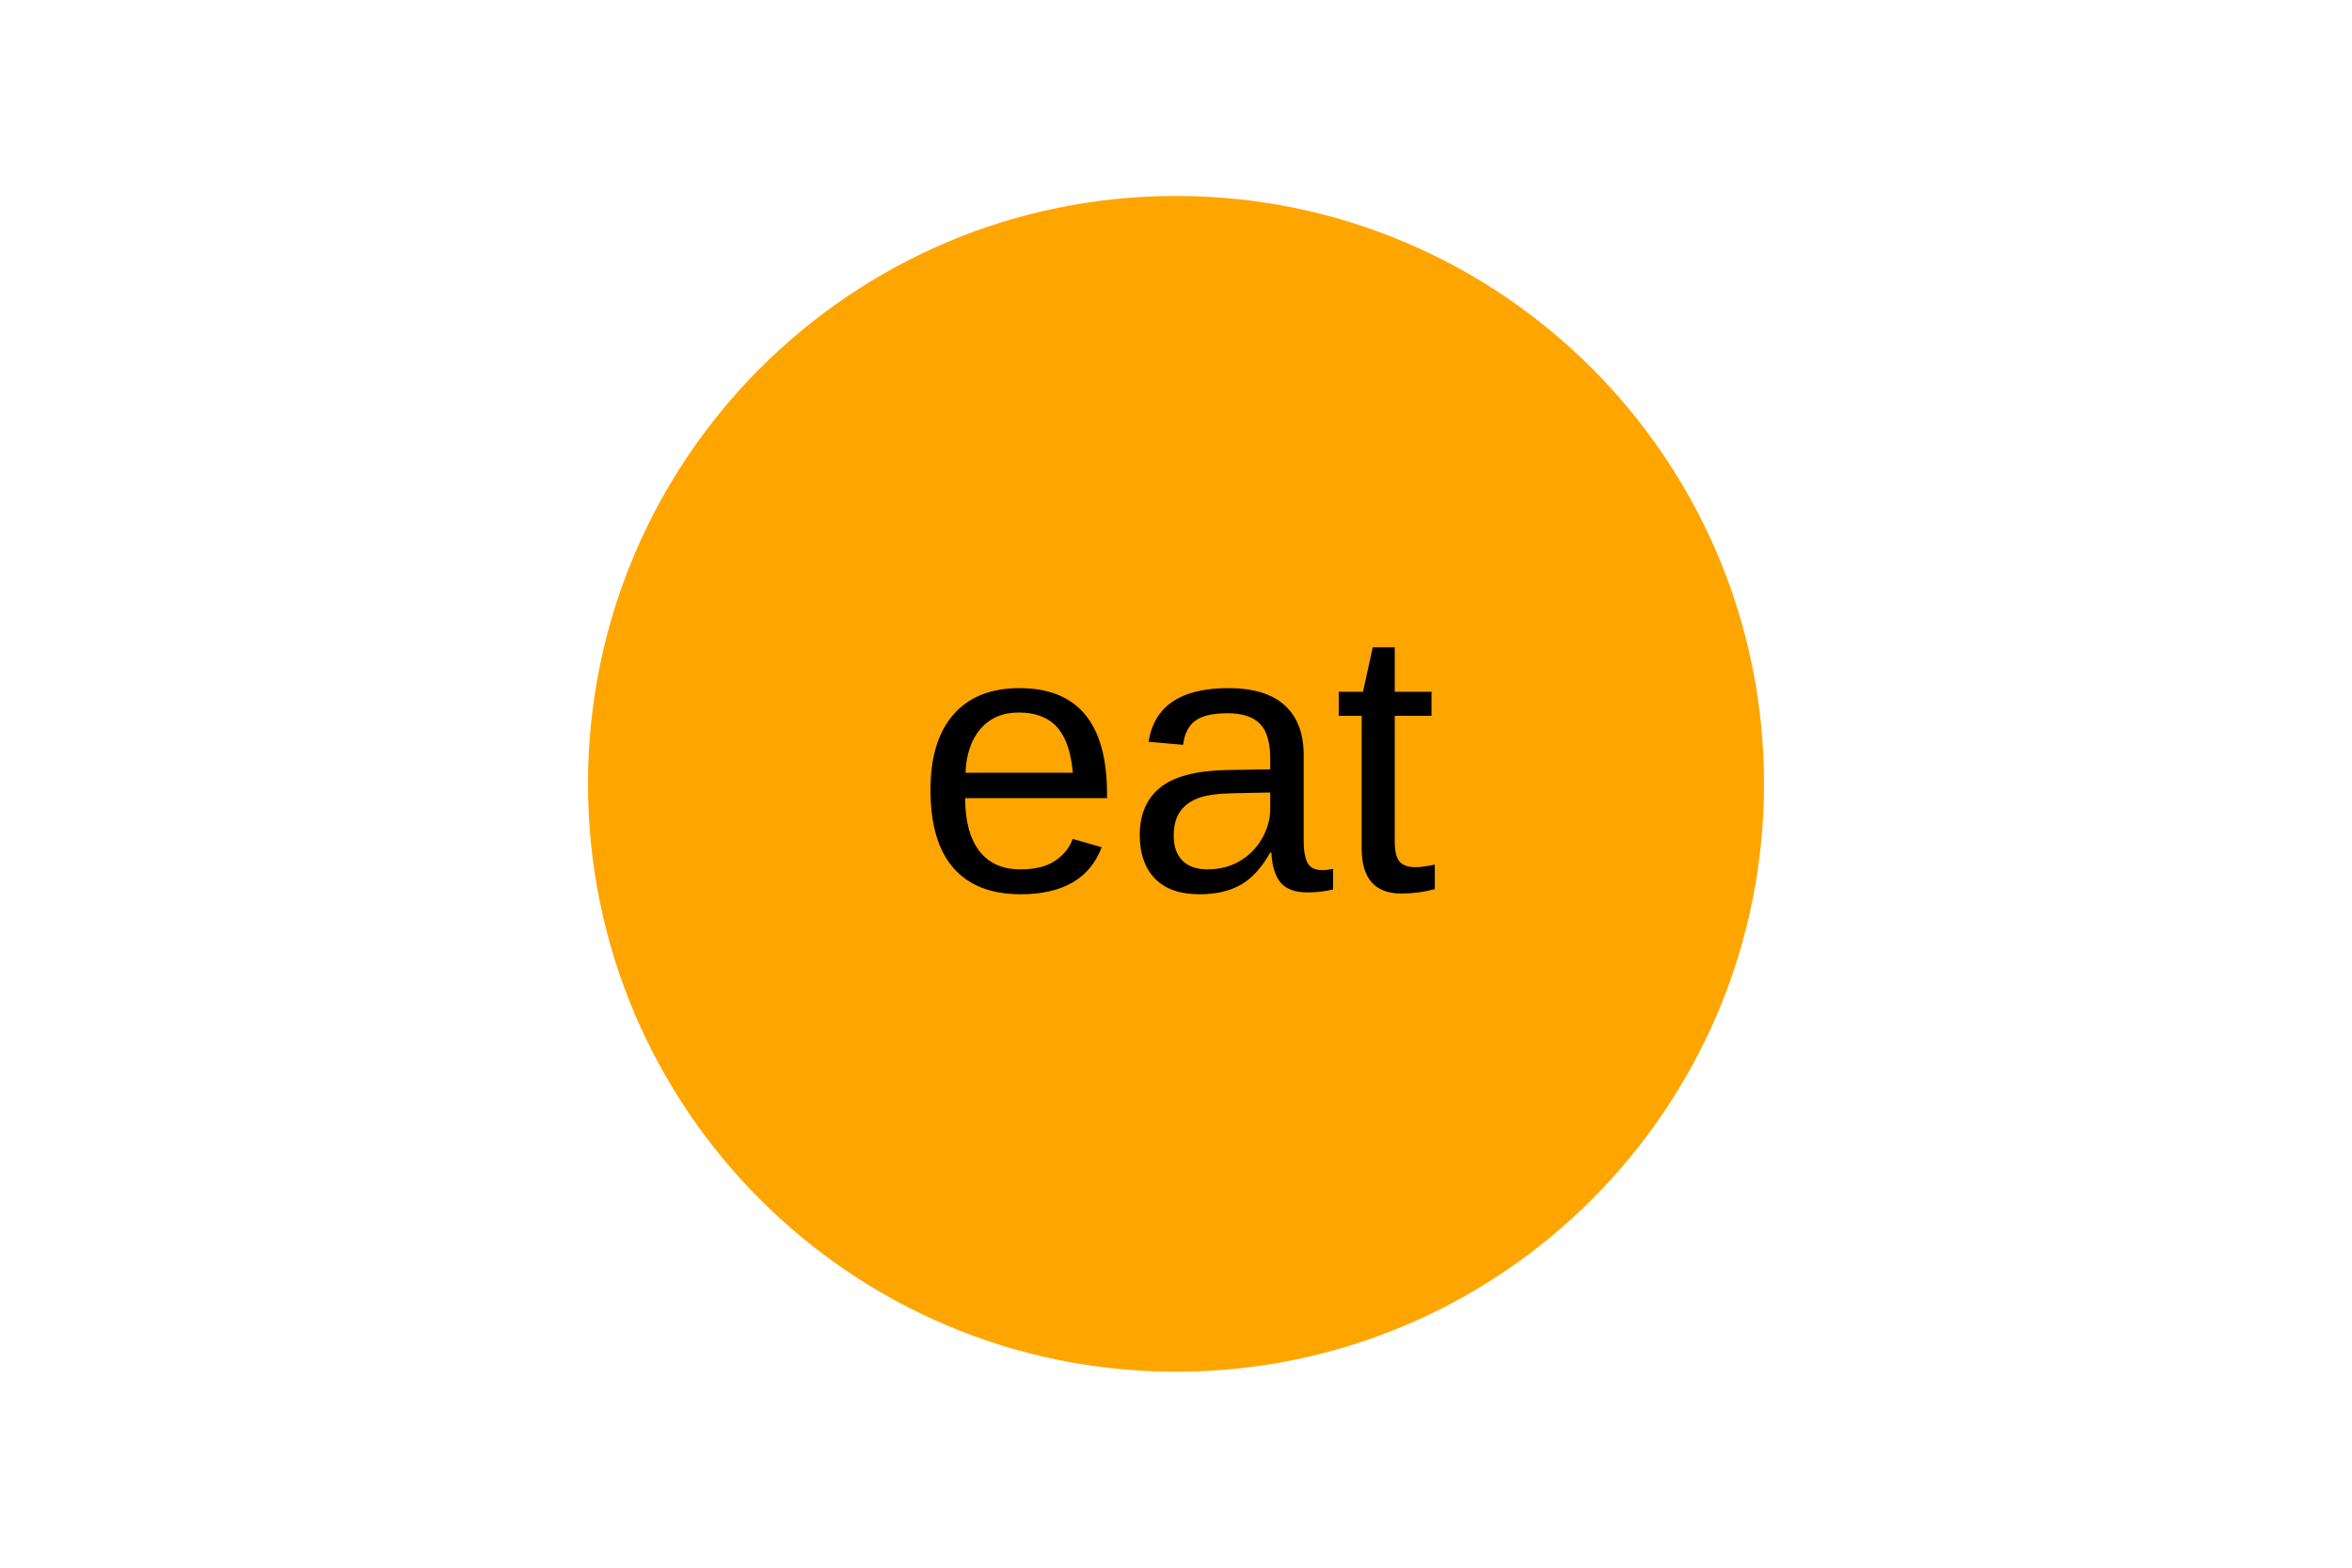
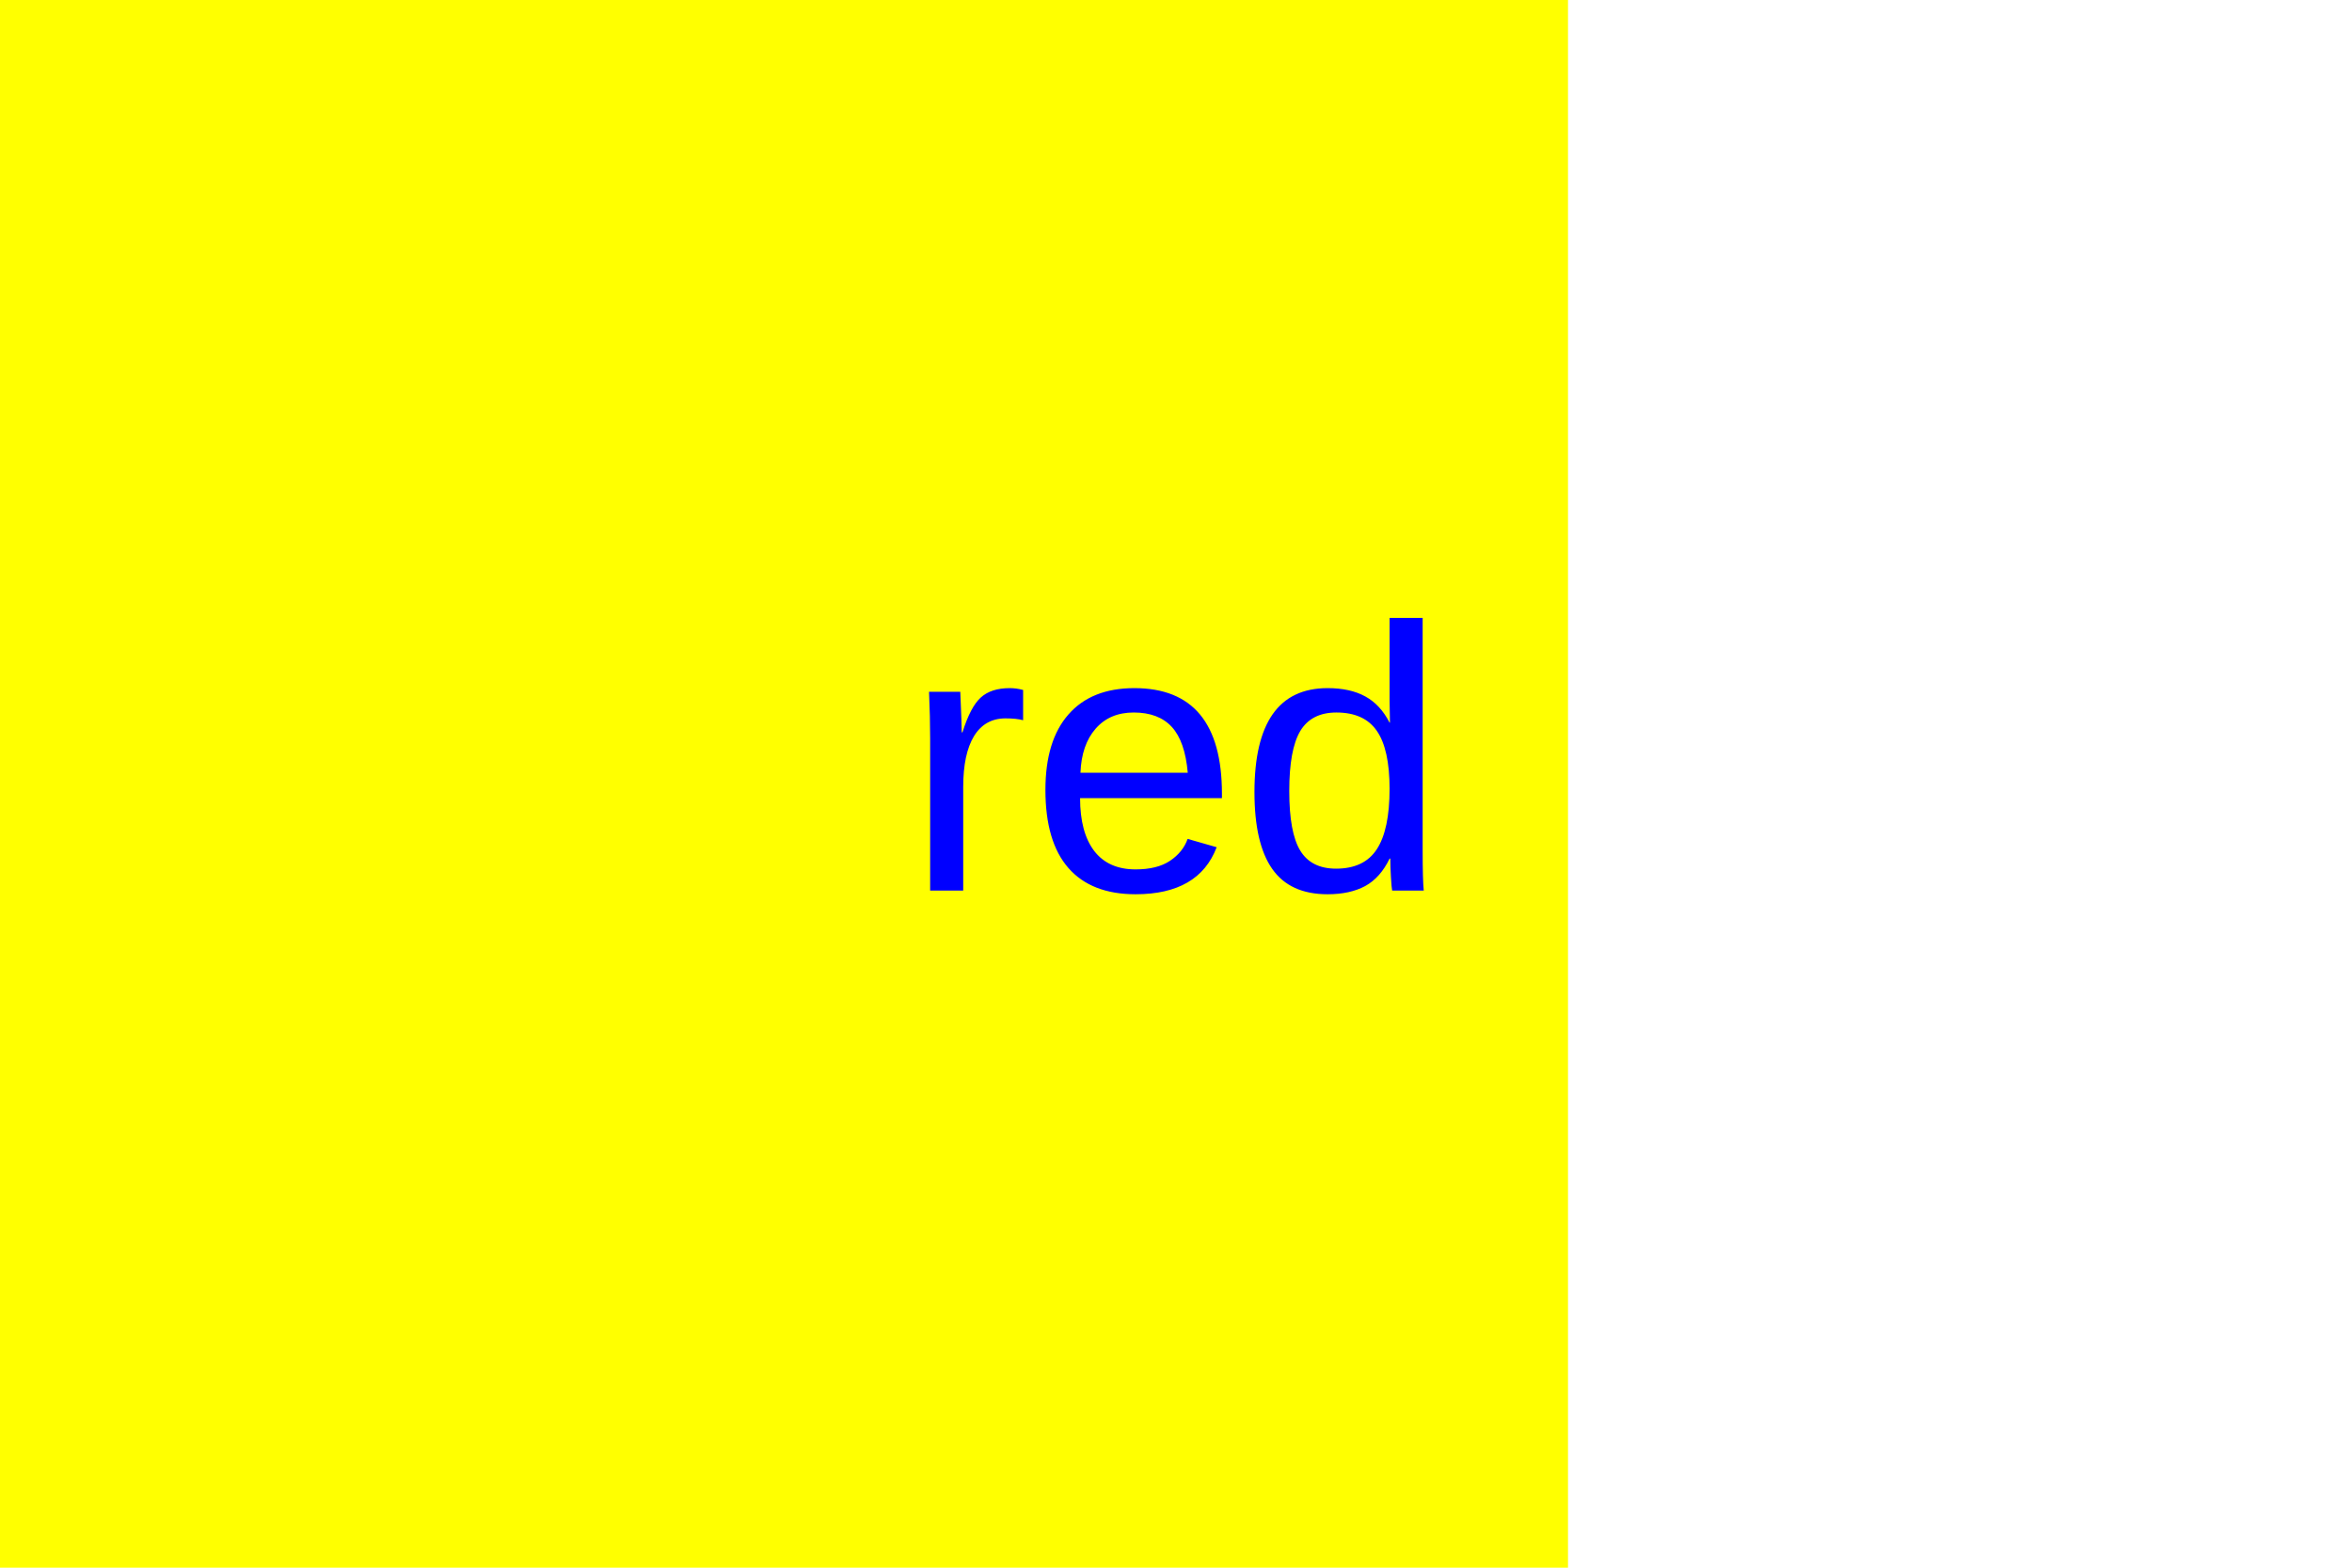
<svg xmlns="http://www.w3.org/2000/svg" width="300" height="200">
-   <circle cx="150" cy="100" r="75" fill="orange" />
-   <text x="50%" y="50%" text-anchor="middle" fill="dark brown" dominant-baseline="middle" font-family="Arial" font-size="48">eat</text>
+   <rect width="200" height="200" fill="yellow" />
+   <text x="50%" y="50%" text-anchor="middle" fill="blue" dominant-baseline="middle" font-family="Arial" font-size="48">red</text>
</svg>
